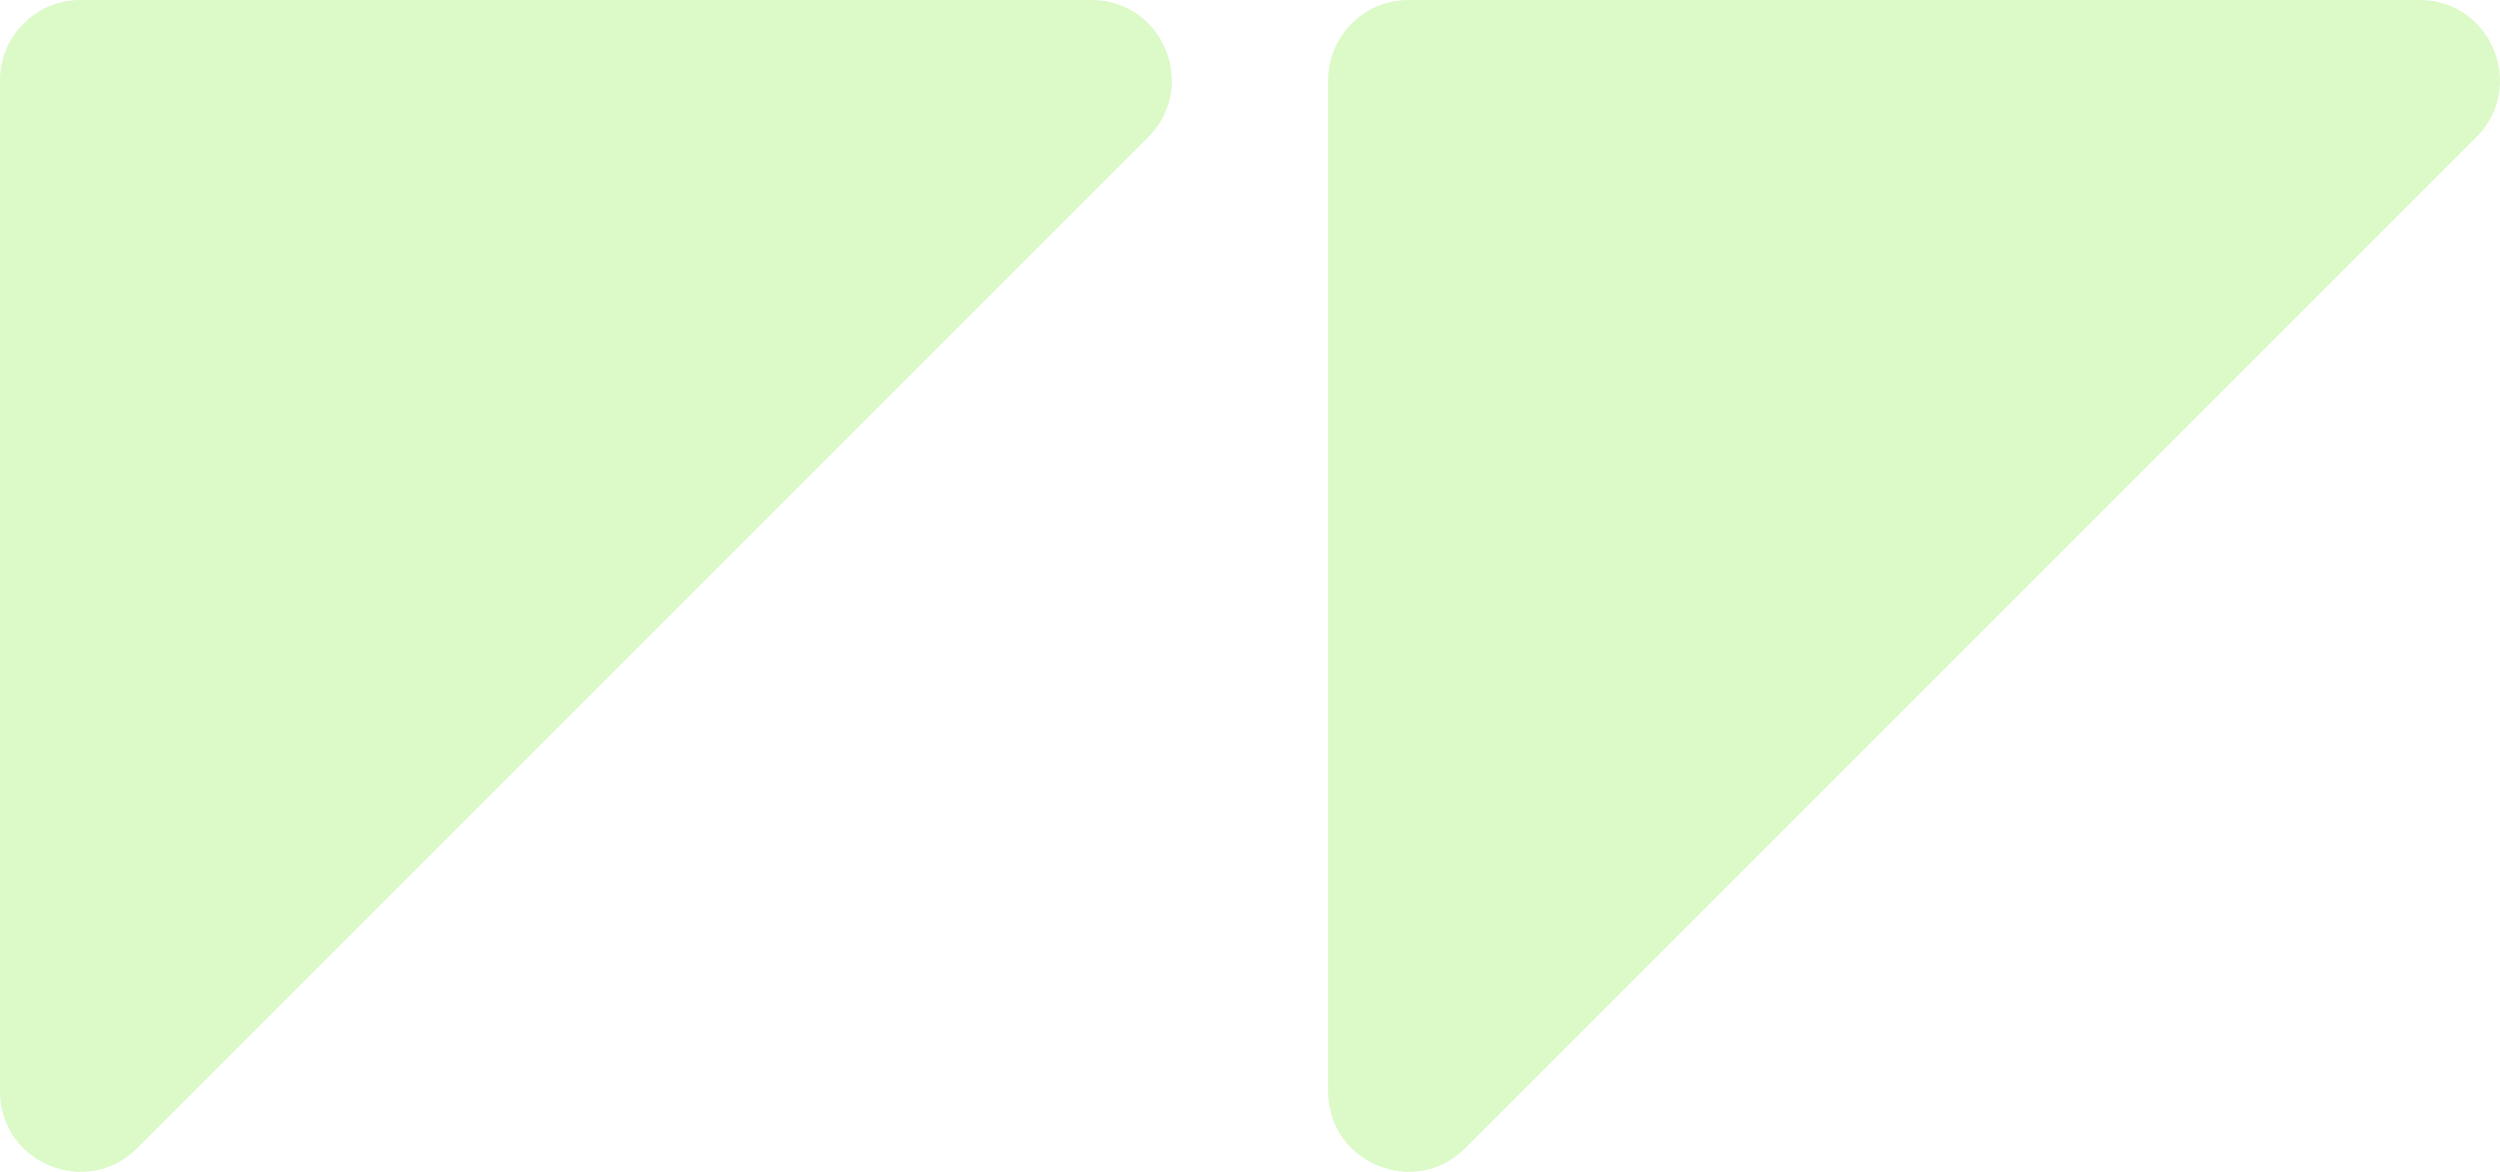
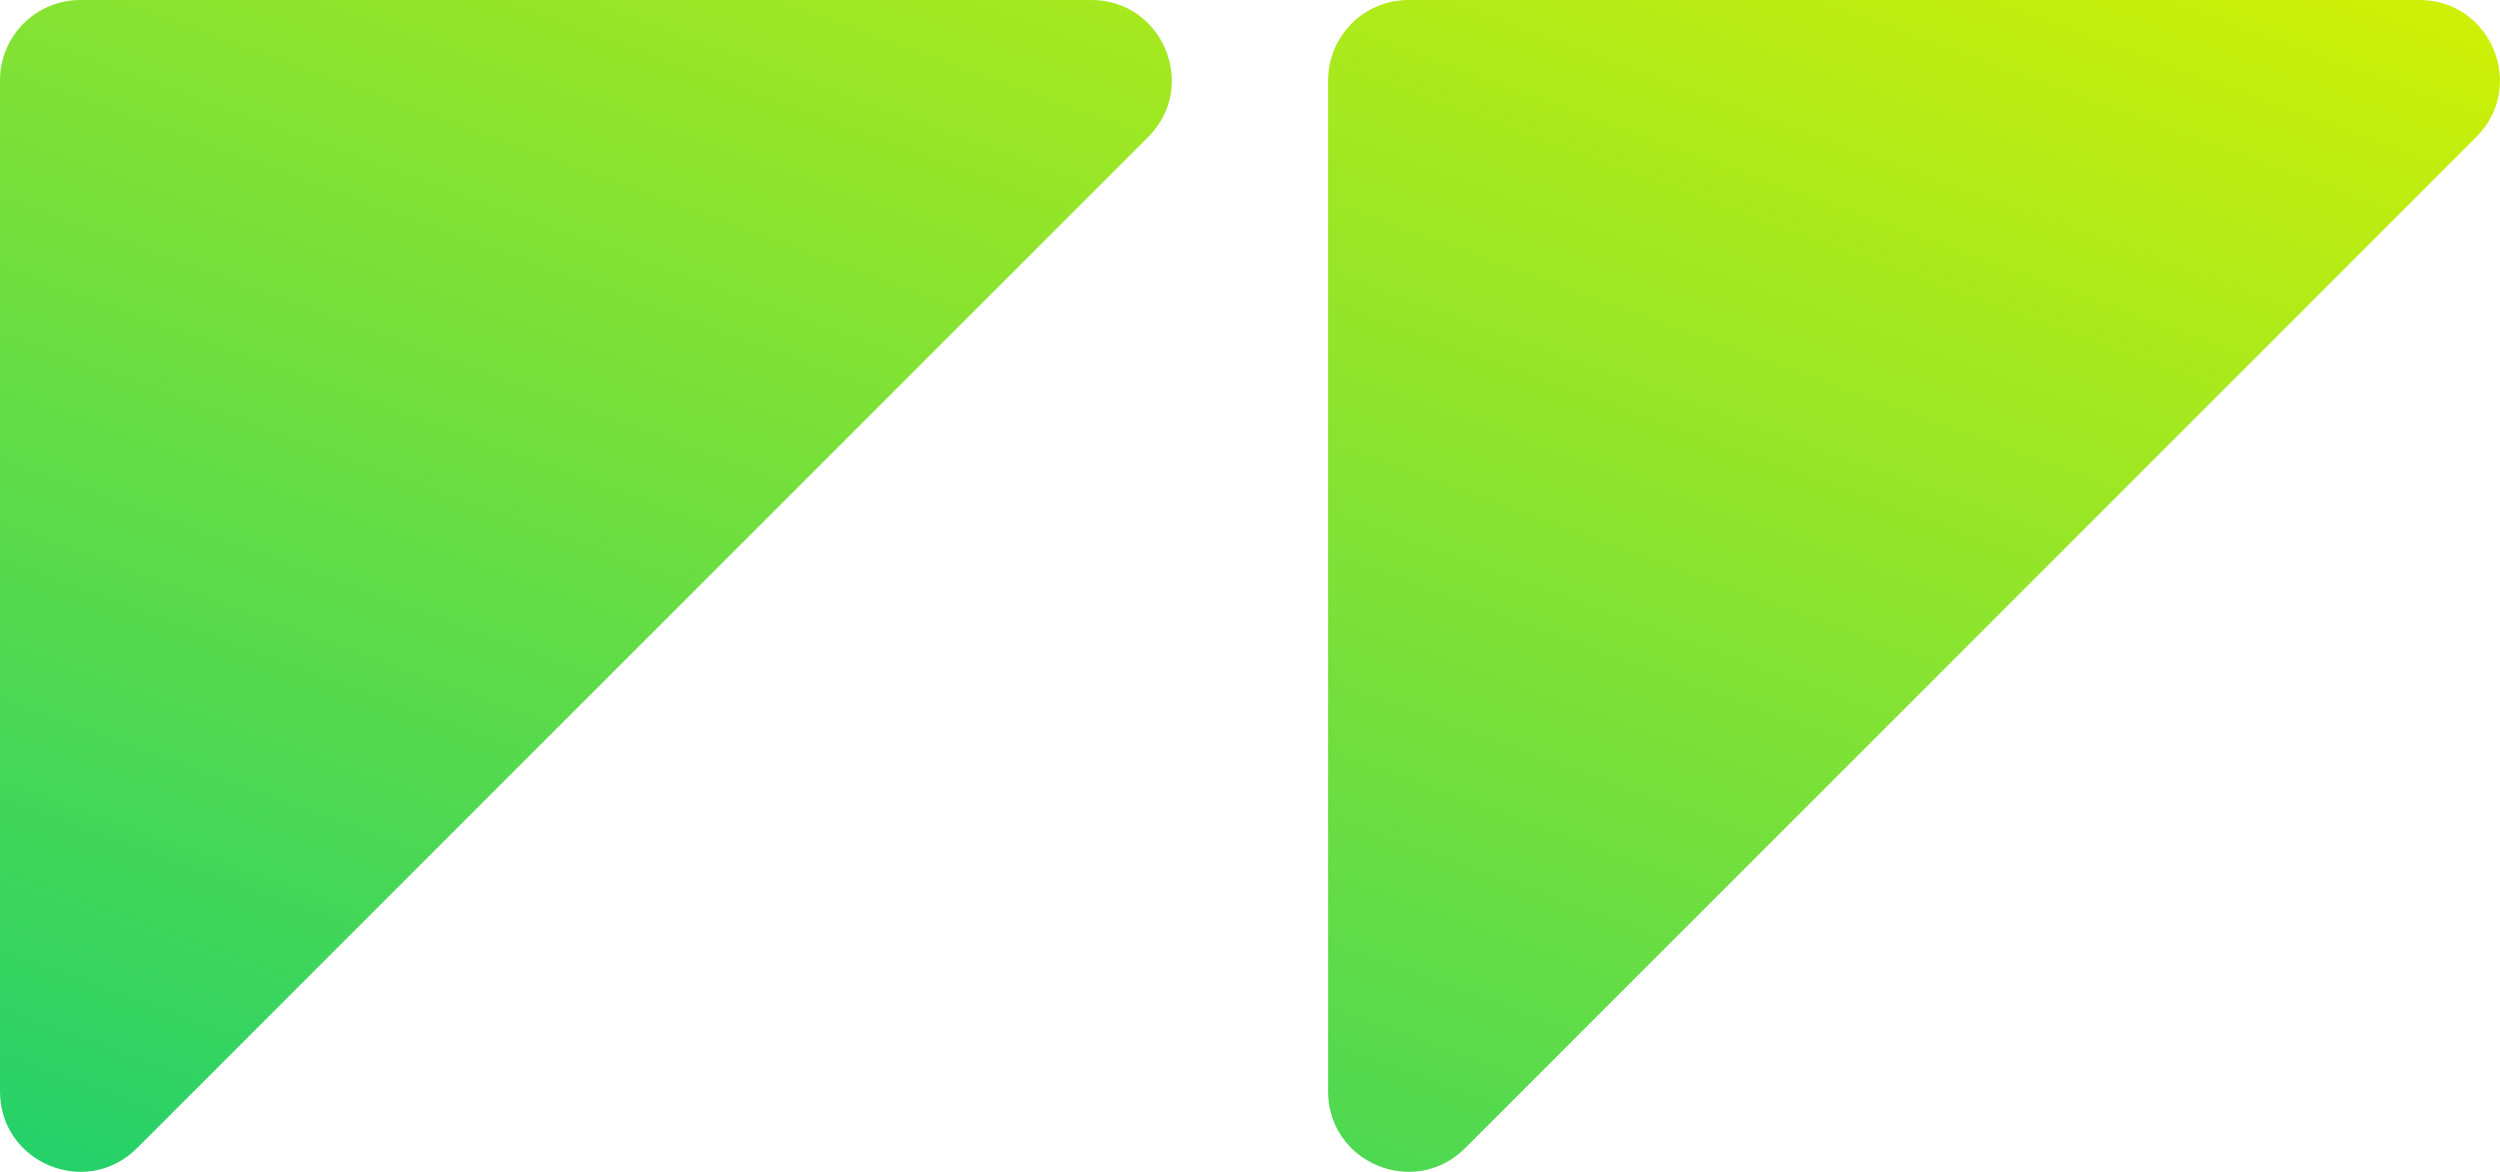
- <svg xmlns="http://www.w3.org/2000/svg" width="64" height="30" viewBox="0 0 64 30" fill="none">
-   <path fill-rule="evenodd" clip-rule="evenodd" d="M2.057 0H27.939C29.771 0 30.689 2.215 29.393 3.511L3.511 29.393C2.215 30.689 0 29.771 0 27.939V2.057C0 0.921 0.921 0 2.057 0ZM36.056 0H61.939C63.772 0 64.689 2.215 63.394 3.511L37.511 29.393C36.215 30.689 34 29.771 34 27.939V2.057C34 0.921 34.921 0 36.056 0Z" fill="#DCF9C8" />
+ <svg xmlns="http://www.w3.org/2000/svg" id="Layer_1" version="1.1" viewBox="0 0 64 30">
+   <defs>
+     <style>
+       .st0 {
+         fill: url(#linear-gradient);
+         fill-rule: evenodd;
+       }
+     </style>
+     <linearGradient id="linear-gradient" x1="19.48" y1="36.47" x2="36.21" y2="-9.5" gradientUnits="userSpaceOnUse">
+       <stop offset="0" stop-color="#25d16a" />
+       <stop offset="1" stop-color="#cff006" />
+     </linearGradient>
+   </defs>
+   <path class="st0" d="M2.06,0h25.88c1.83,0,2.75,2.22,1.45,3.51L3.51,29.39c-1.3,1.3-3.51.38-3.51-1.45V2.06C0,.92.92,0,2.06,0ZM36.06,0h25.88c1.83,0,2.75,2.22,1.45,3.51l-25.88,25.88c-1.3,1.3-3.51.38-3.51-1.45V2.06c0-1.14.92-2.06,2.06-2.06Z" />
</svg>
